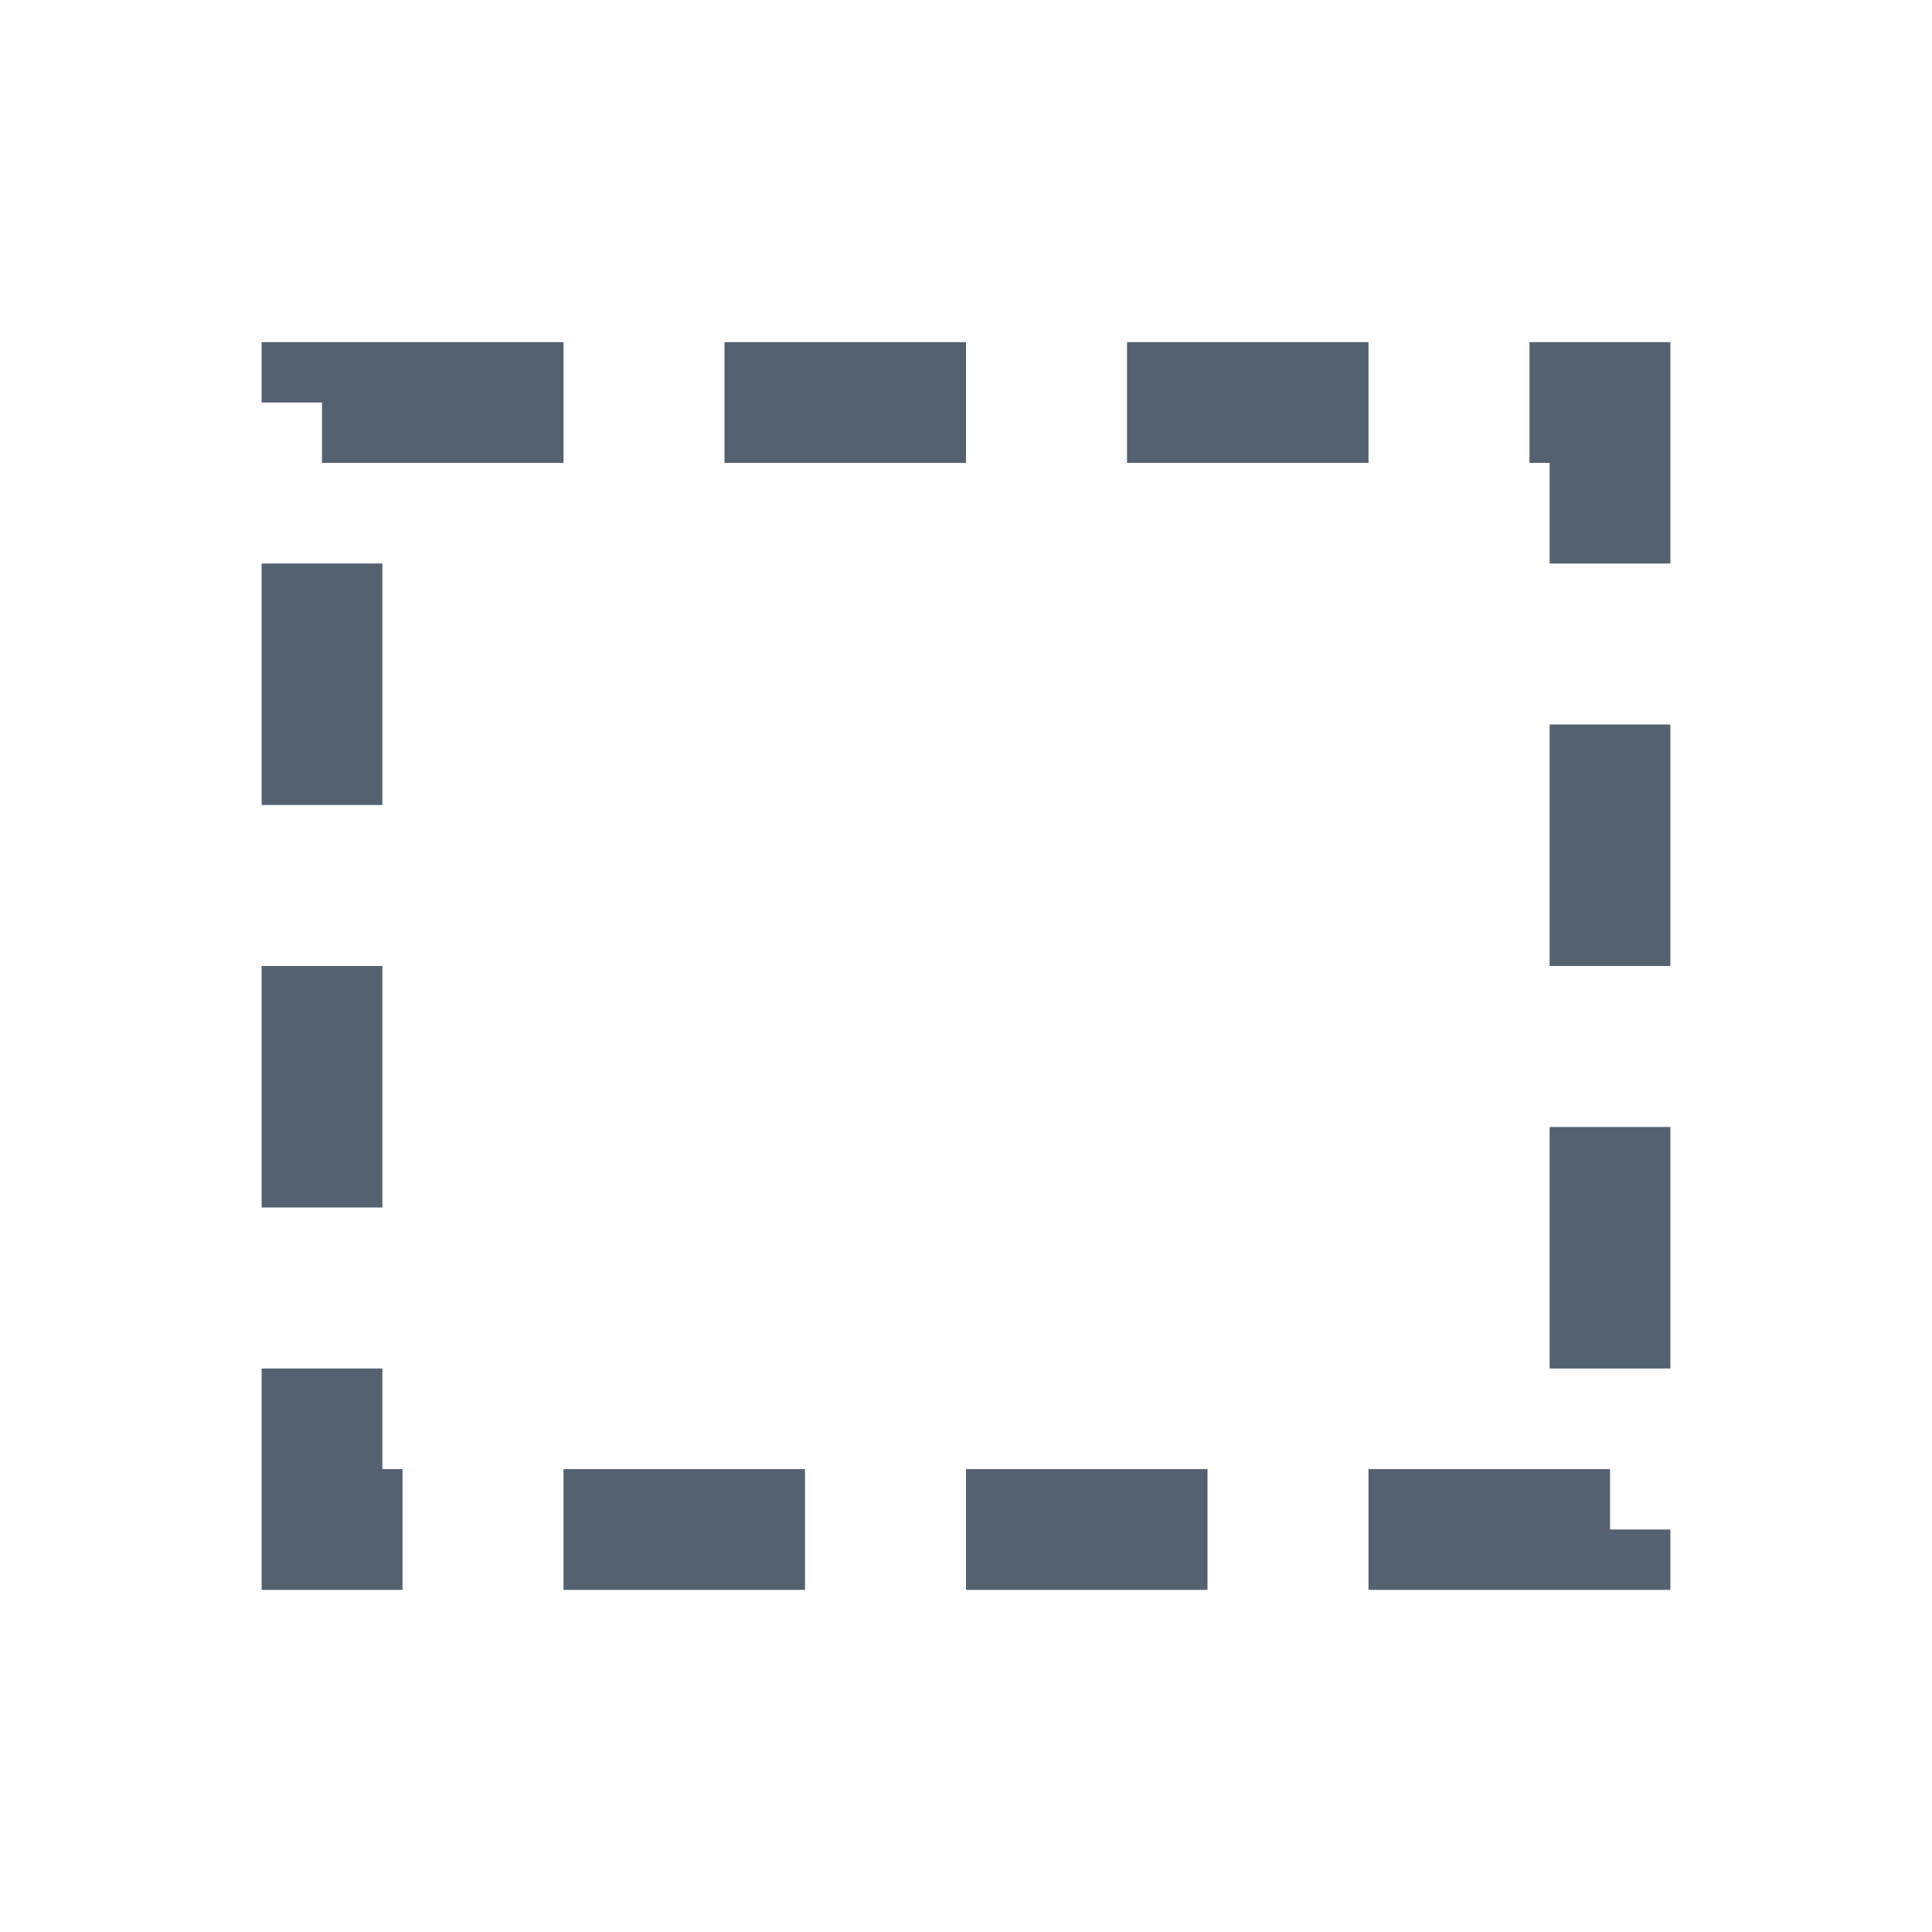
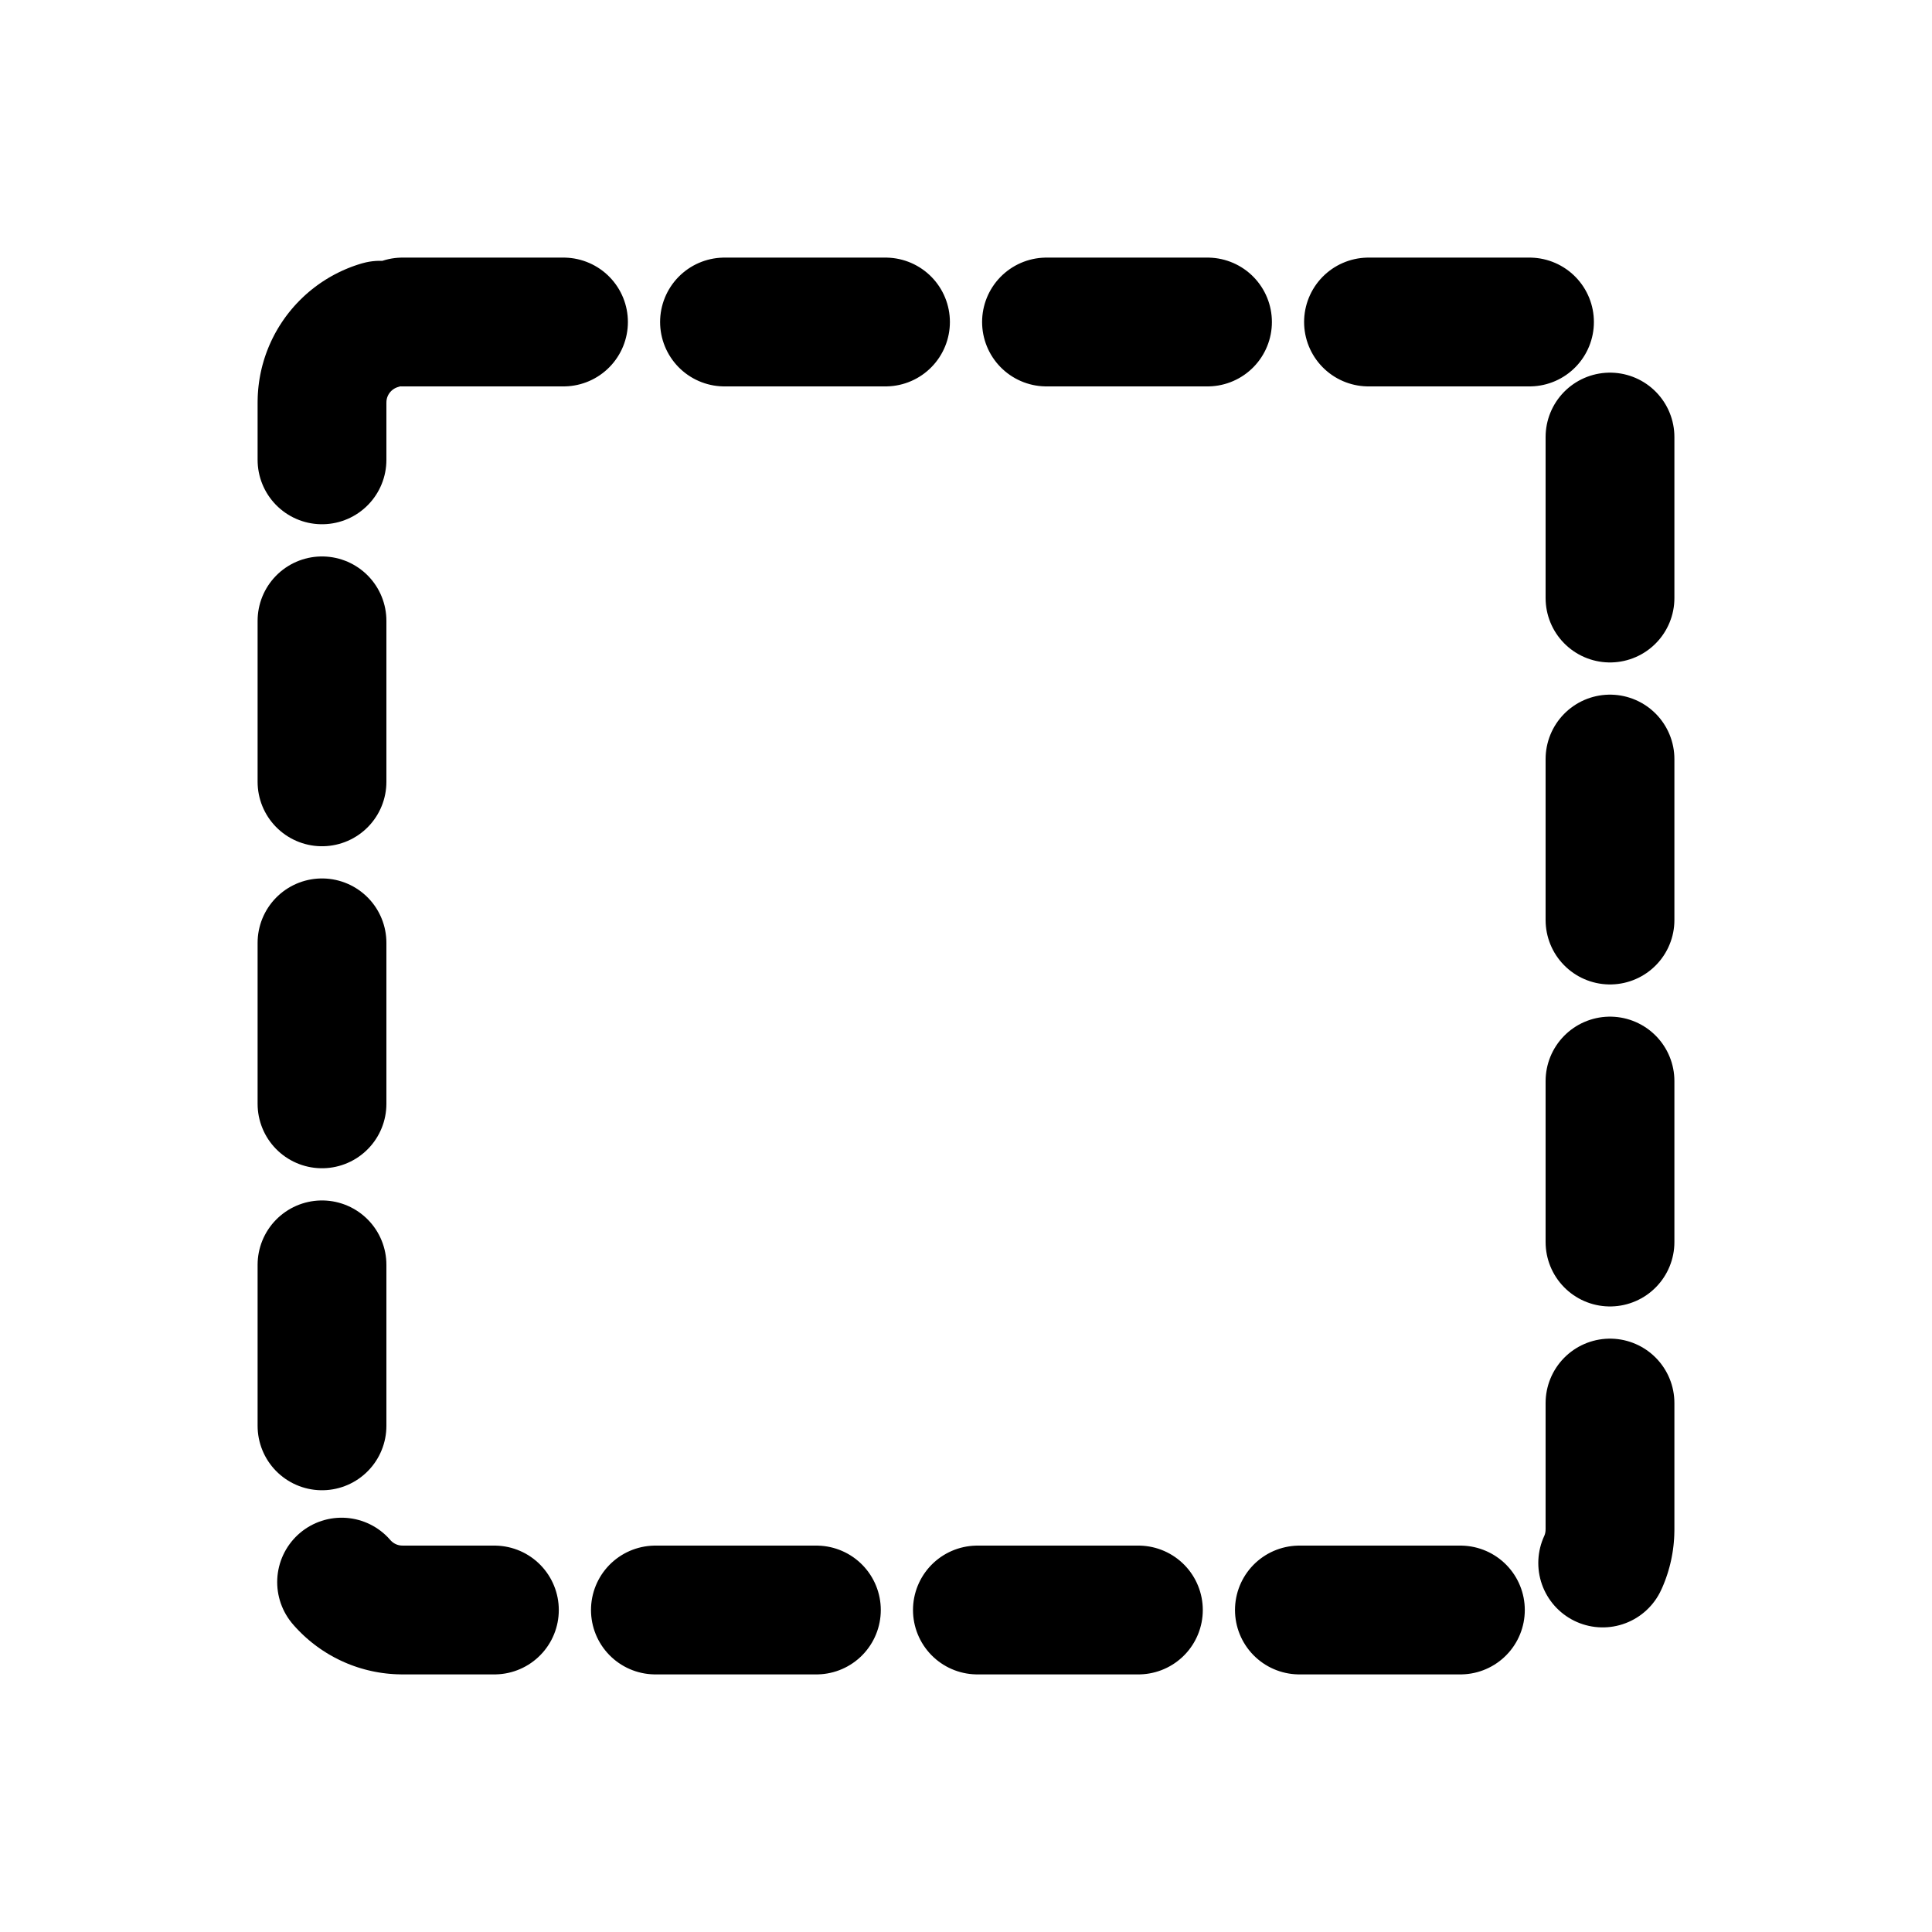
<svg xmlns="http://www.w3.org/2000/svg" width="24" height="24" viewBox="0 0 24 24">
-   <rect x="4" y="5" width="16" height="14" fill="none" stroke="#536171" stroke-width="1.5" stroke-dasharray="3 2" />
+   <rect x="4" y="4" width="16" height="16" rx="1" fill="none" stroke="#000000" stroke-width="1.6" stroke-dasharray="2 2" stroke-linecap="round" />
</svg>
